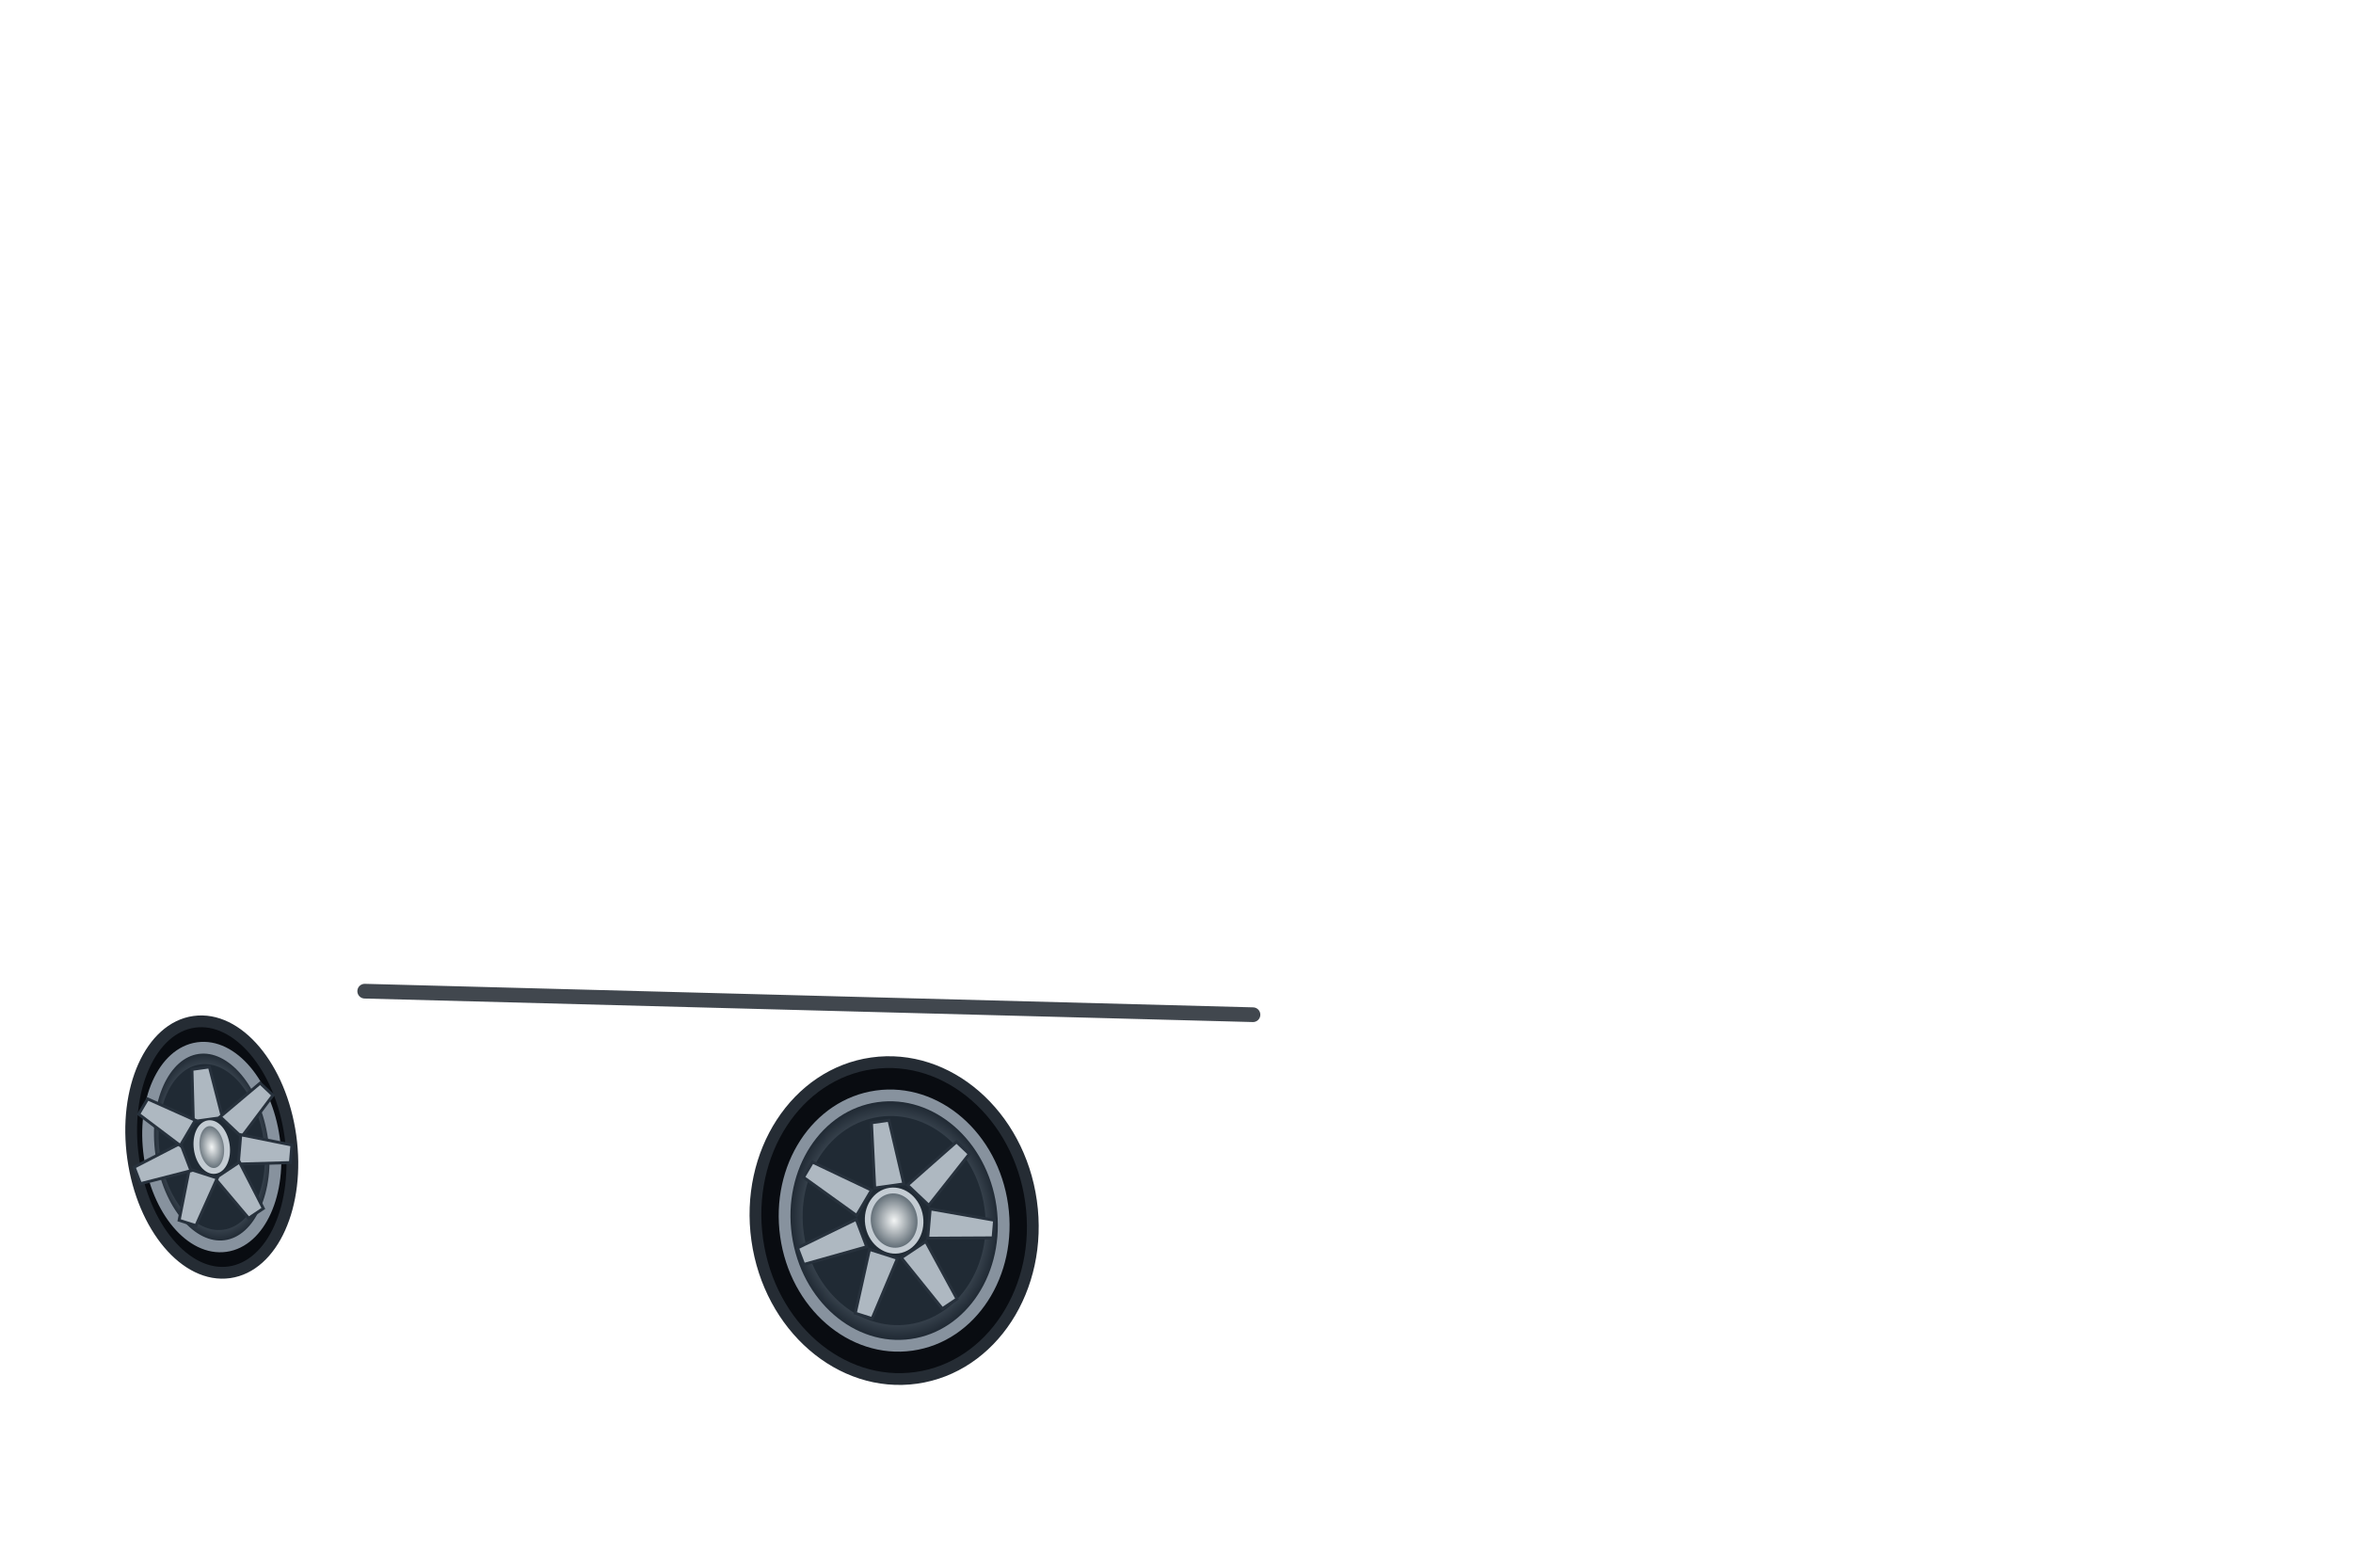
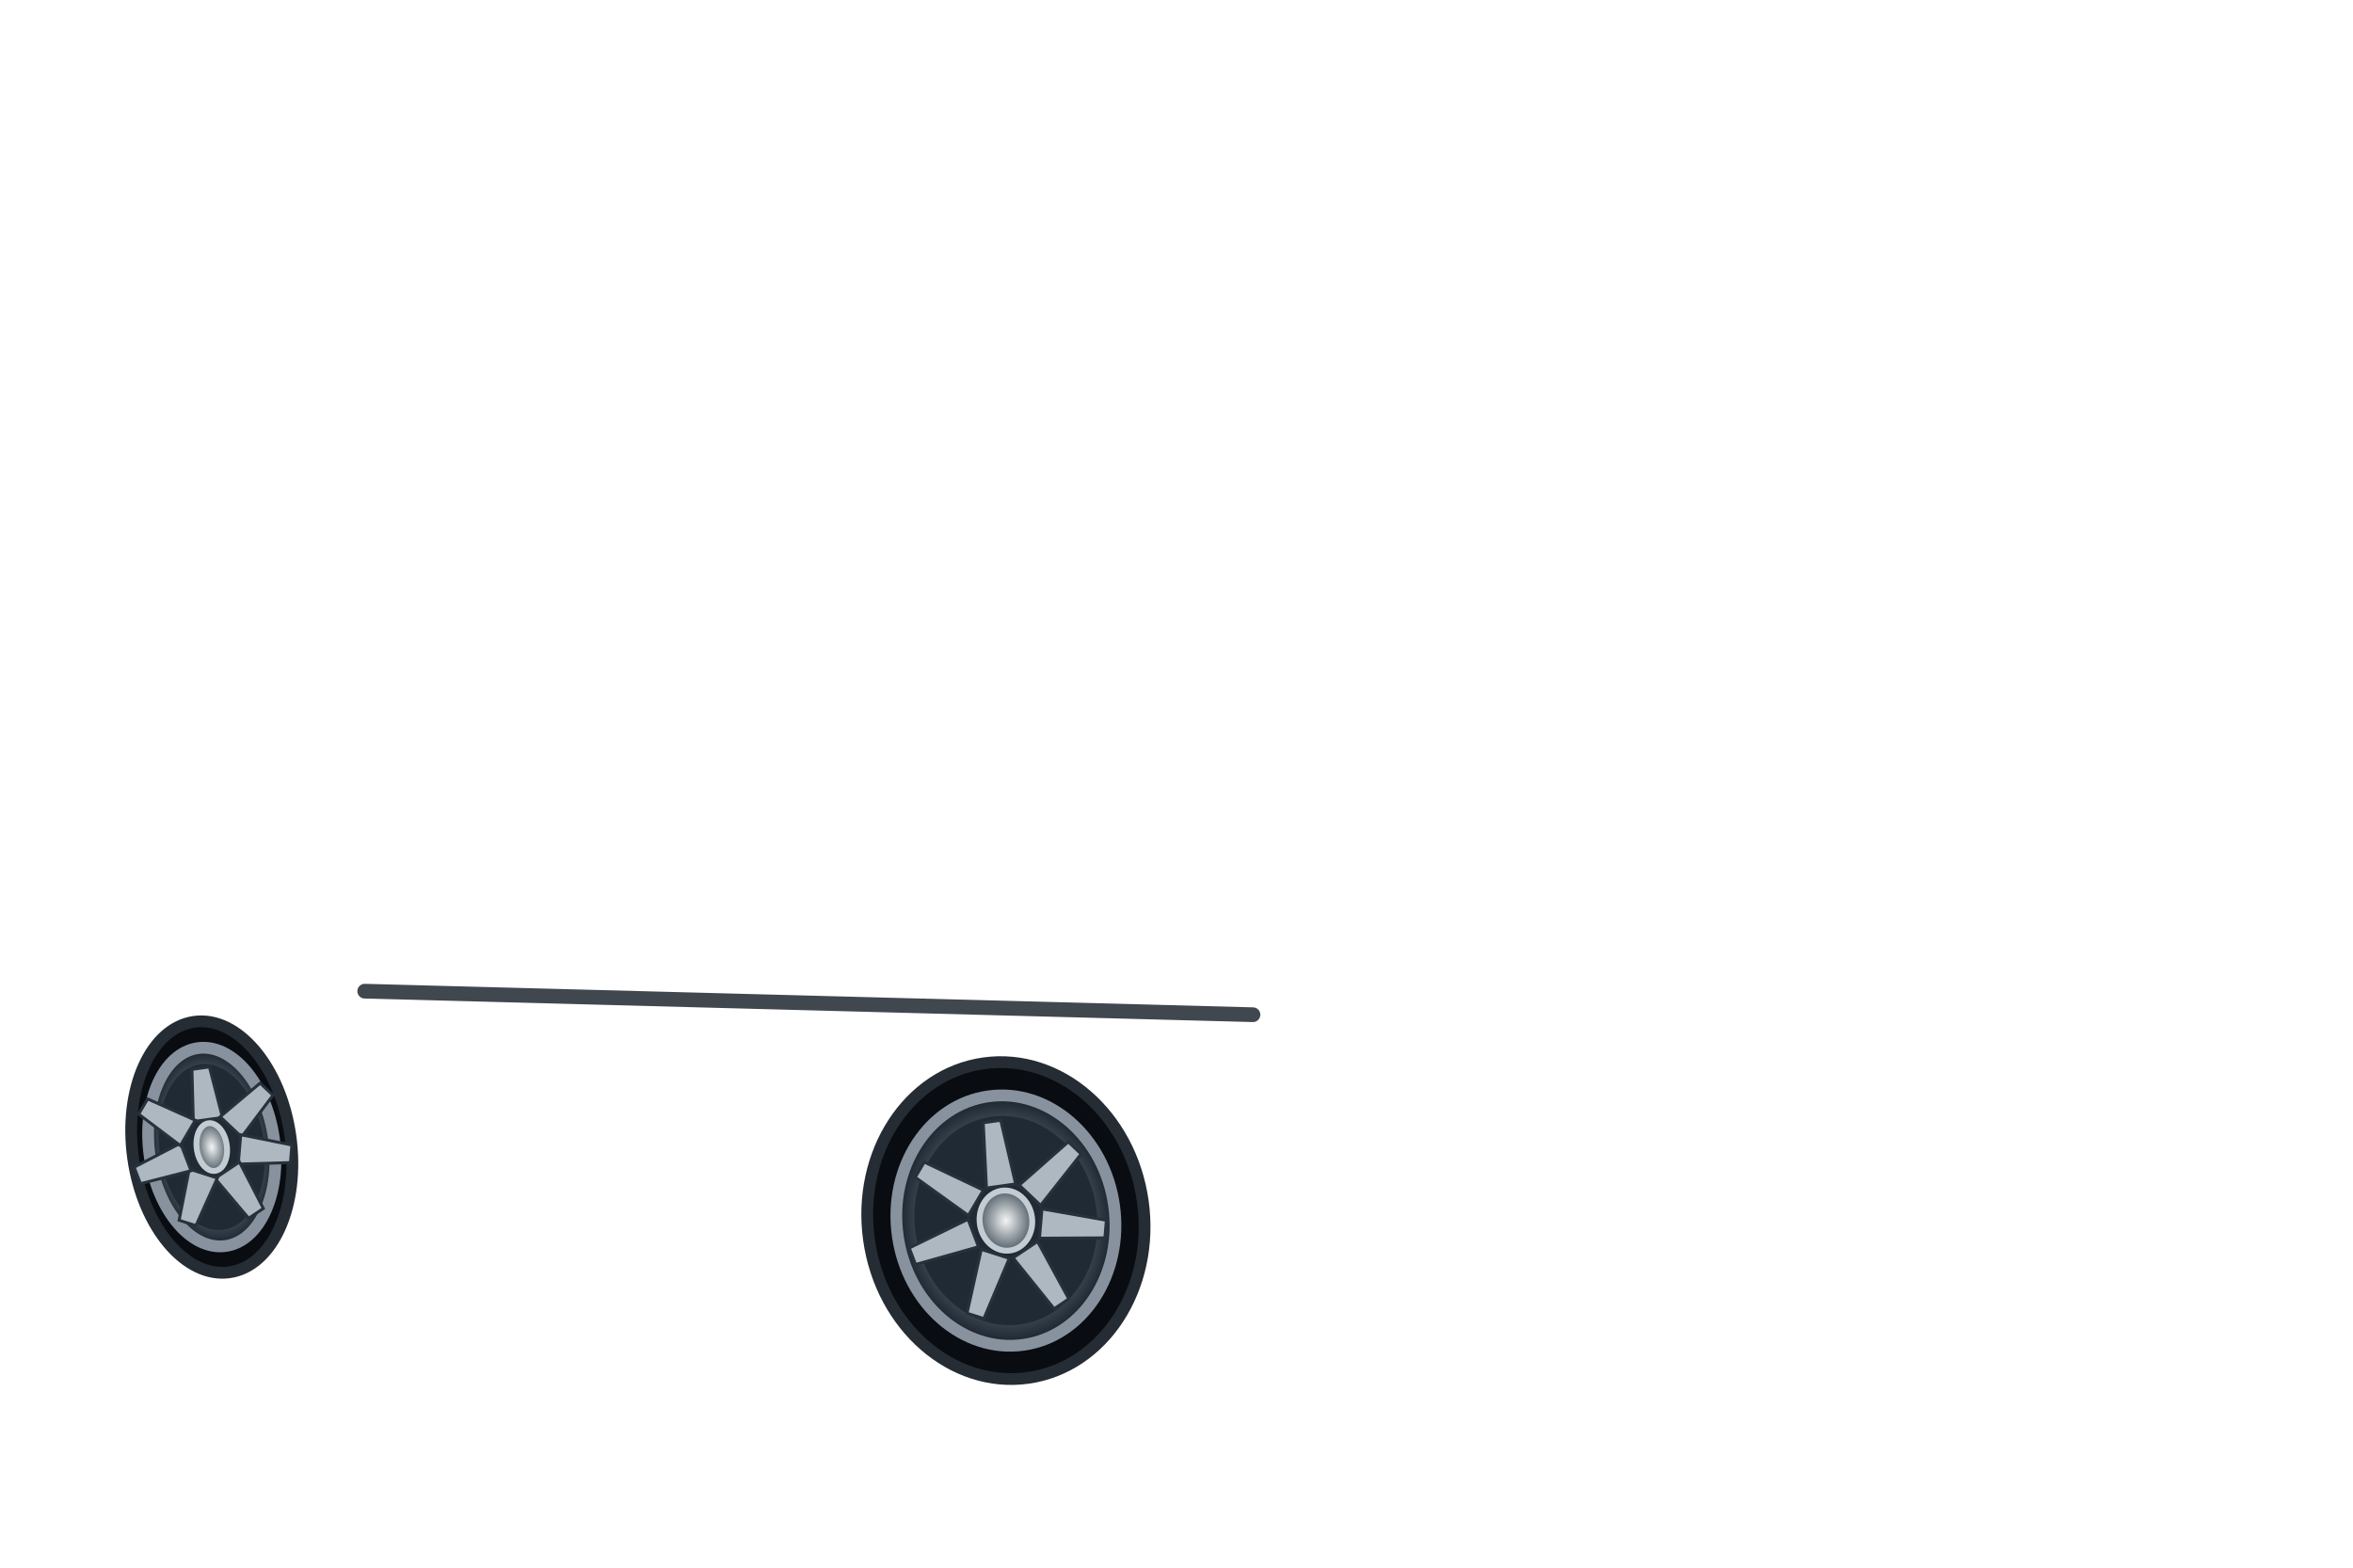
<svg xmlns="http://www.w3.org/2000/svg" width="800" height="533" viewBox="0 0 800 533">
  <defs>
    <radialGradient id="rim">
      <stop stop-color="#eef3f7" />
      <stop offset=".58" stop-color="#64717d" />
      <stop offset="1" stop-color="#17202a" />
    </radialGradient>
    <radialGradient id="hub">
      <stop stop-color="#f3f5f5" />
      <stop offset="1" stop-color="#53606a" />
    </radialGradient>
    <linearGradient id="stripe" x2="0" y2="1">
      <stop stop-color="#eef3f7" stop-opacity=".82" />
      <stop offset=".45" stop-color="#263441" stop-opacity=".84" />
      <stop offset="1" stop-color="#101820" stop-opacity=".92" />
    </linearGradient>
  </defs>
  <g transform="rotate(-8 72 390)">
    <ellipse cx="72" cy="390" rx="27" ry="43" fill="#090c11" stroke="#252c34" stroke-width="4" />
    <ellipse cx="72" cy="390" rx="21.33" ry="33.97" fill="url(#rim)" stroke="#87929e" stroke-width="4" />
    <ellipse cx="72" cy="390" rx="17.82" ry="28.38" fill="#202a34" />
    <path d="M 69 362.91 L 75 362.91 L 77 380.54 L 67 380.54Z" fill="#aeb8c1" stroke="#27313c" stroke-width="1" transform="rotate(0 72 390)" />
    <path d="M 69 362.91 L 75 362.91 L 77 380.54 L 67 380.54Z" fill="#aeb8c1" stroke="#27313c" stroke-width="1" transform="rotate(51.42857 72 390)" />
    <path d="M 69 362.91 L 75 362.91 L 77 380.54 L 67 380.54Z" fill="#aeb8c1" stroke="#27313c" stroke-width="1" transform="rotate(102.8571 72 390)" />
    <path d="M 69 362.91 L 75 362.91 L 77 380.54 L 67 380.54Z" fill="#aeb8c1" stroke="#27313c" stroke-width="1" transform="rotate(154.2857 72 390)" />
    <path d="M 69 362.91 L 75 362.91 L 77 380.54 L 67 380.54Z" fill="#aeb8c1" stroke="#27313c" stroke-width="1" transform="rotate(205.7143 72 390)" />
    <path d="M 69 362.91 L 75 362.91 L 77 380.54 L 67 380.54Z" fill="#aeb8c1" stroke="#27313c" stroke-width="1" transform="rotate(257.1429 72 390)" />
    <path d="M 69 362.91 L 75 362.91 L 77 380.54 L 67 380.54Z" fill="#aeb8c1" stroke="#27313c" stroke-width="1" transform="rotate(308.5714 72 390)" />
    <ellipse cx="72" cy="390" rx="5.13" ry="8.17" fill="url(#hub)" stroke="#c4ccd3" stroke-width="2" />
  </g>
-   <g transform="rotate(-8 304 415)">
-     <ellipse cx="304" cy="415" rx="47" ry="54" fill="#090c11" stroke="#252c34" stroke-width="4" />
-     <ellipse cx="304" cy="415" rx="37.13" ry="42.66" fill="url(#rim)" stroke="#87929e" stroke-width="4" />
-     <ellipse cx="304" cy="415" rx="31.02" ry="35.64" fill="#202a34" />
-     <path d="M 301 380.98 L 307 380.98 L 309 403.12 L 299 403.12Z" fill="#aeb8c1" stroke="#27313c" stroke-width="1" transform="rotate(0 304 415)" />
-     <path d="M 301 380.98 L 307 380.98 L 309 403.12 L 299 403.12Z" fill="#aeb8c1" stroke="#27313c" stroke-width="1" transform="rotate(51.42857 304 415)" />
-     <path d="M 301 380.98 L 307 380.98 L 309 403.12 L 299 403.12Z" fill="#aeb8c1" stroke="#27313c" stroke-width="1" transform="rotate(102.8571 304 415)" />
-     <path d="M 301 380.98 L 307 380.98 L 309 403.12 L 299 403.12Z" fill="#aeb8c1" stroke="#27313c" stroke-width="1" transform="rotate(154.2857 304 415)" />
-     <path d="M 301 380.98 L 307 380.98 L 309 403.12 L 299 403.12Z" fill="#aeb8c1" stroke="#27313c" stroke-width="1" transform="rotate(205.7143 304 415)" />
-     <path d="M 301 380.98 L 307 380.98 L 309 403.12 L 299 403.12Z" fill="#aeb8c1" stroke="#27313c" stroke-width="1" transform="rotate(257.1429 304 415)" />
-     <path d="M 301 380.98 L 307 380.98 L 309 403.12 L 299 403.12Z" fill="#aeb8c1" stroke="#27313c" stroke-width="1" transform="rotate(308.5714 304 415)" />
-     <ellipse cx="304" cy="415" rx="8.93" ry="10.26" fill="url(#hub)" stroke="#c4ccd3" stroke-width="2" />
+   <g transform="translate(38 0)">
+     <g transform="rotate(-8 304 415)">
+       <ellipse cx="304" cy="415" rx="47" ry="54" fill="#090c11" stroke="#252c34" stroke-width="4" />
+       <ellipse cx="304" cy="415" rx="37.13" ry="42.66" fill="url(#rim)" stroke="#87929e" stroke-width="4" />
+       <ellipse cx="304" cy="415" rx="31.02" ry="35.64" fill="#202a34" />
+       <path d="M 301 380.98 L 307 380.98 L 309 403.12 L 299 403.12Z" fill="#aeb8c1" stroke="#27313c" stroke-width="1" transform="rotate(0 304 415)" />
+       <path d="M 301 380.98 L 307 380.98 L 309 403.12 L 299 403.12Z" fill="#aeb8c1" stroke="#27313c" stroke-width="1" transform="rotate(51.42857 304 415)" />
+       <path d="M 301 380.98 L 307 380.98 L 309 403.12 L 299 403.12Z" fill="#aeb8c1" stroke="#27313c" stroke-width="1" transform="rotate(102.8571 304 415)" />
+       <path d="M 301 380.98 L 307 380.98 L 309 403.12 L 299 403.12Z" fill="#aeb8c1" stroke="#27313c" stroke-width="1" transform="rotate(154.2857 304 415)" />
+       <path d="M 301 380.98 L 307 380.98 L 309 403.12 L 299 403.12Z" fill="#aeb8c1" stroke="#27313c" stroke-width="1" transform="rotate(205.7143 304 415)" />
+       <path d="M 301 380.98 L 307 380.98 L 309 403.12 L 299 403.12Z" fill="#aeb8c1" stroke="#27313c" stroke-width="1" transform="rotate(257.1429 304 415)" />
+       <path d="M 301 380.98 L 307 380.98 L 309 403.12 L 299 403.12Z" fill="#aeb8c1" stroke="#27313c" stroke-width="1" transform="rotate(308.5714 304 415)" />
+       <ellipse cx="304" cy="415" rx="8.93" ry="10.26" fill="url(#hub)" stroke="#c4ccd3" stroke-width="2" />
+     </g>
  </g>
  <path d="M 124 337 L 426 345" fill="none" stroke="#121a22" stroke-opacity=".8" stroke-width="5" stroke-linecap="round" />
</svg>
